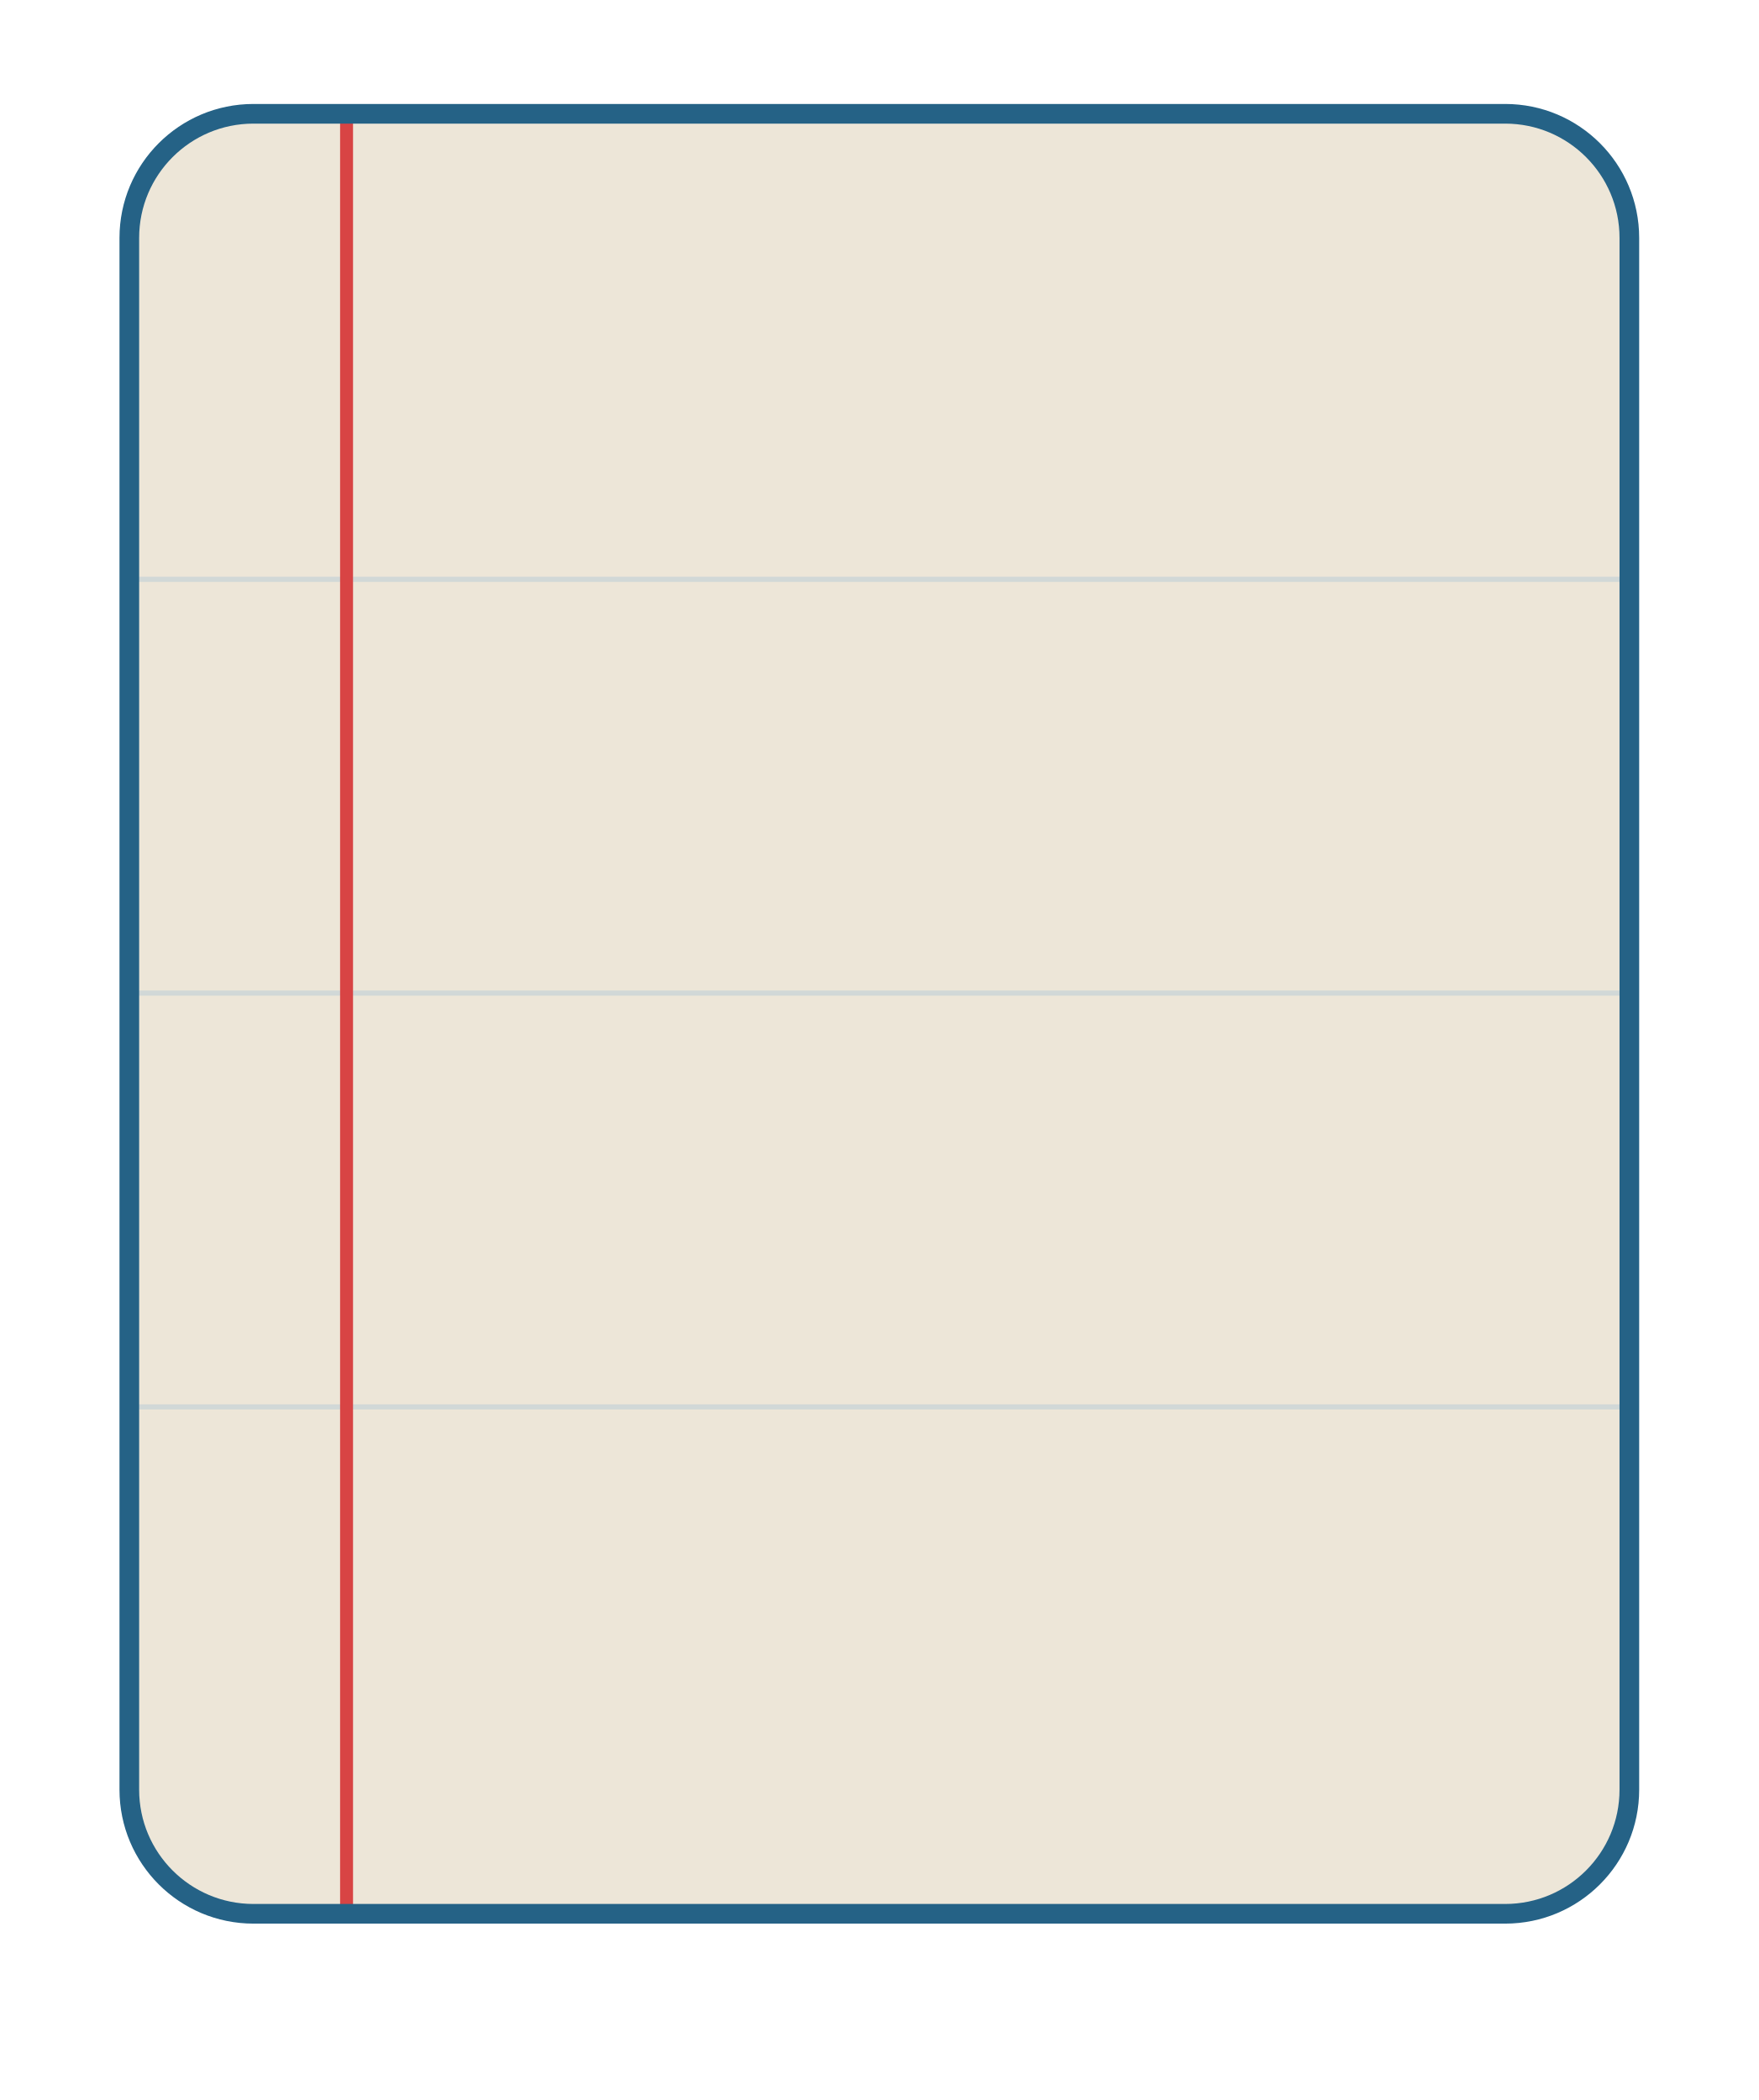
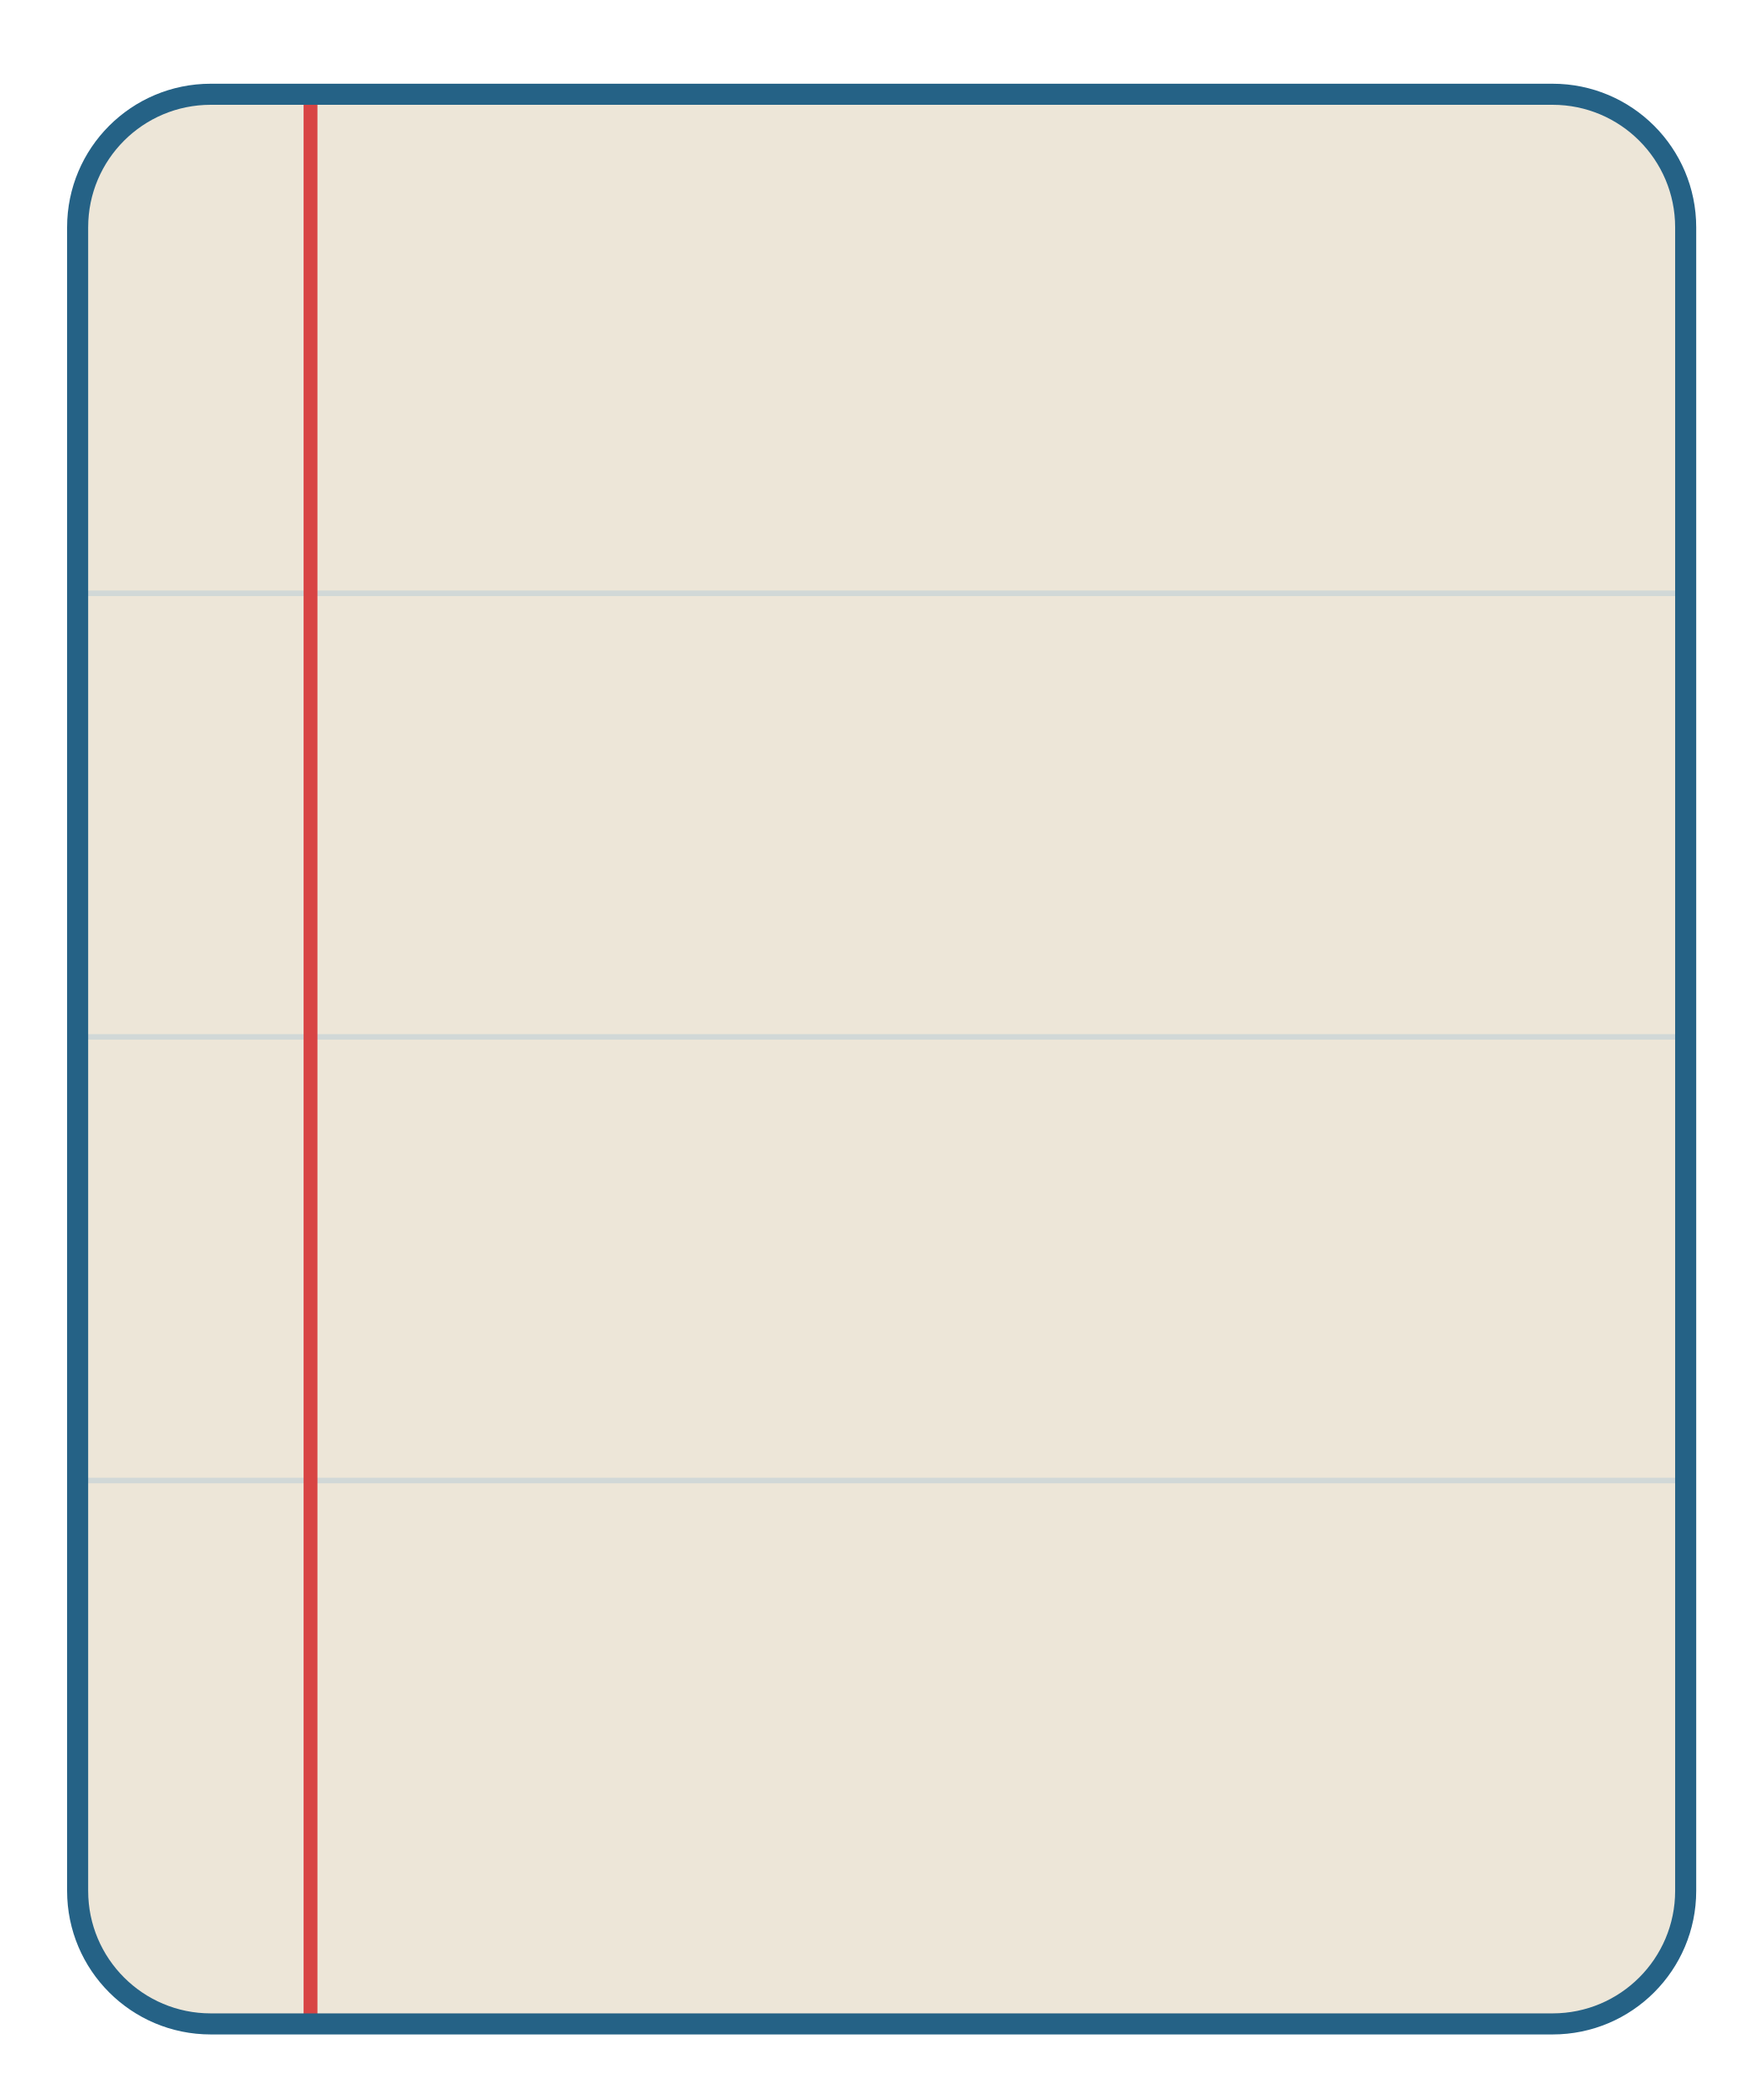
- <svg xmlns="http://www.w3.org/2000/svg" viewBox="-5 -4 340 406" width="340" height="406">
+ <svg xmlns="http://www.w3.org/2000/svg" viewBox="-14 -14 318 378" width="318" height="378">
  <defs>
    <clipPath id="lvlPressedClip">
      <rect width="290" height="348" rx="24" />
    </clipPath>
  </defs>
-   <g transform="translate(20, 18)">
+   <g transform="translate(0, 3)">
    <g clip-path="url(#lvlPressedClip)">
      <rect width="290" height="348" fill="#EDE6D8" />
      <path d="M0 90 L290 90 M0 170 L290 170 M0 250 L290 250" stroke="#8FB9D2" stroke-width="1" opacity="0.3" />
      <line x1="42" y1="0" x2="42" y2="348" stroke="#D84444" stroke-width="2.5" />
    </g>
    <rect width="290" height="348" rx="24" fill="none" stroke="#256286" stroke-width="3.8" />
  </g>
</svg>
